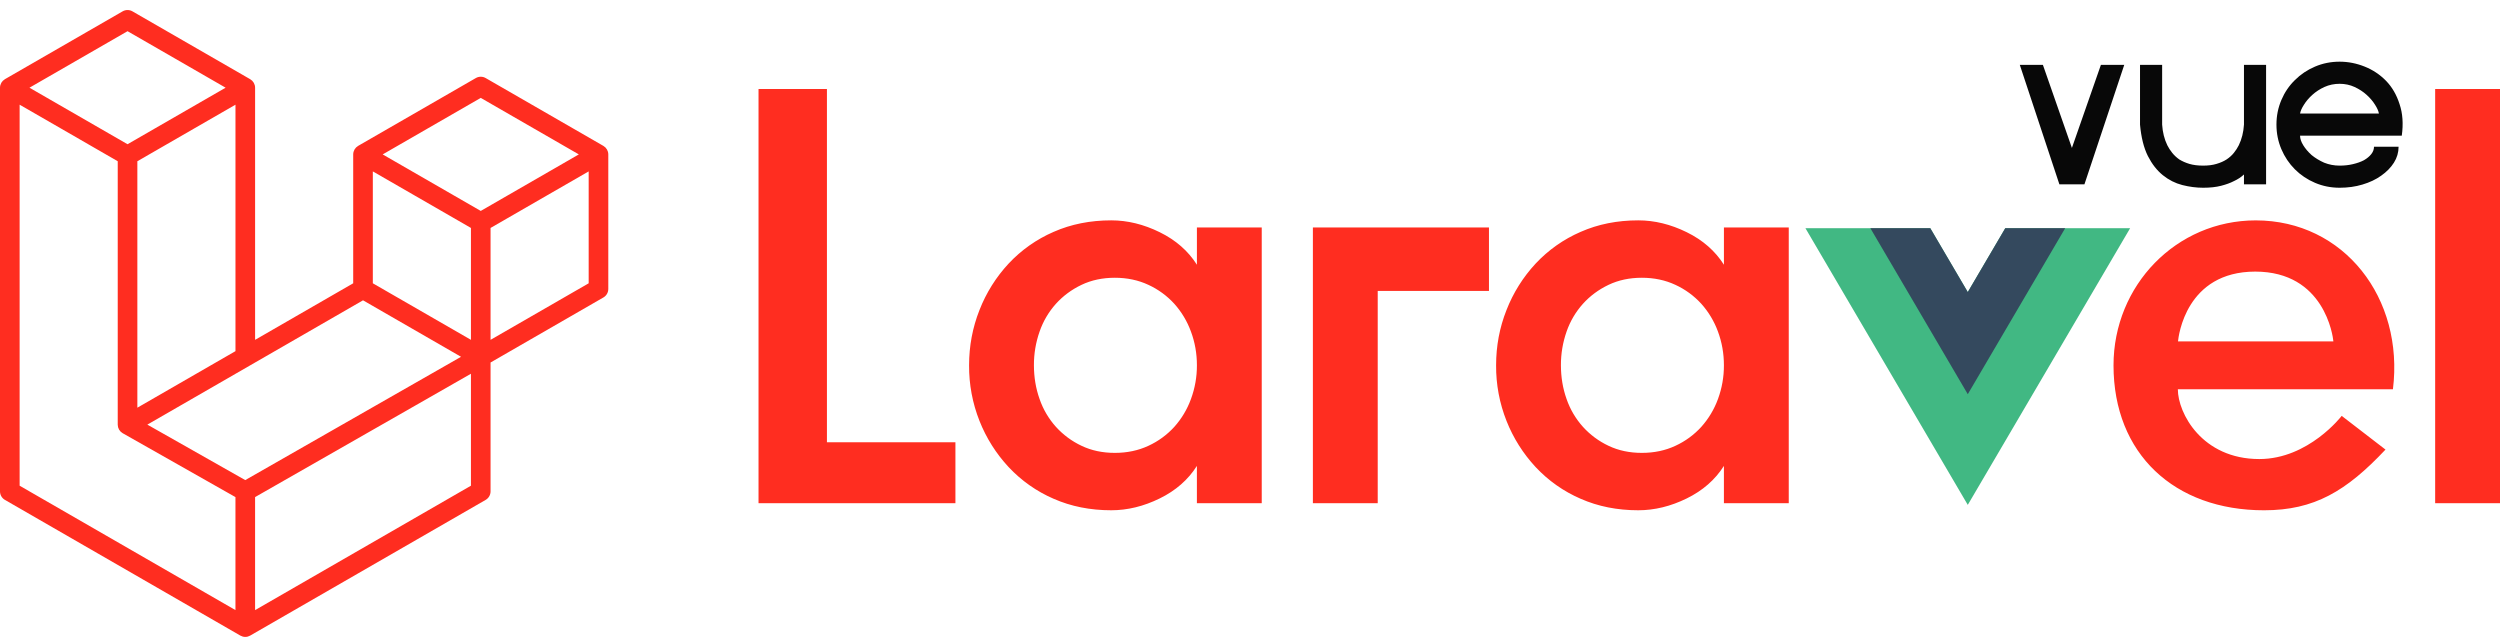
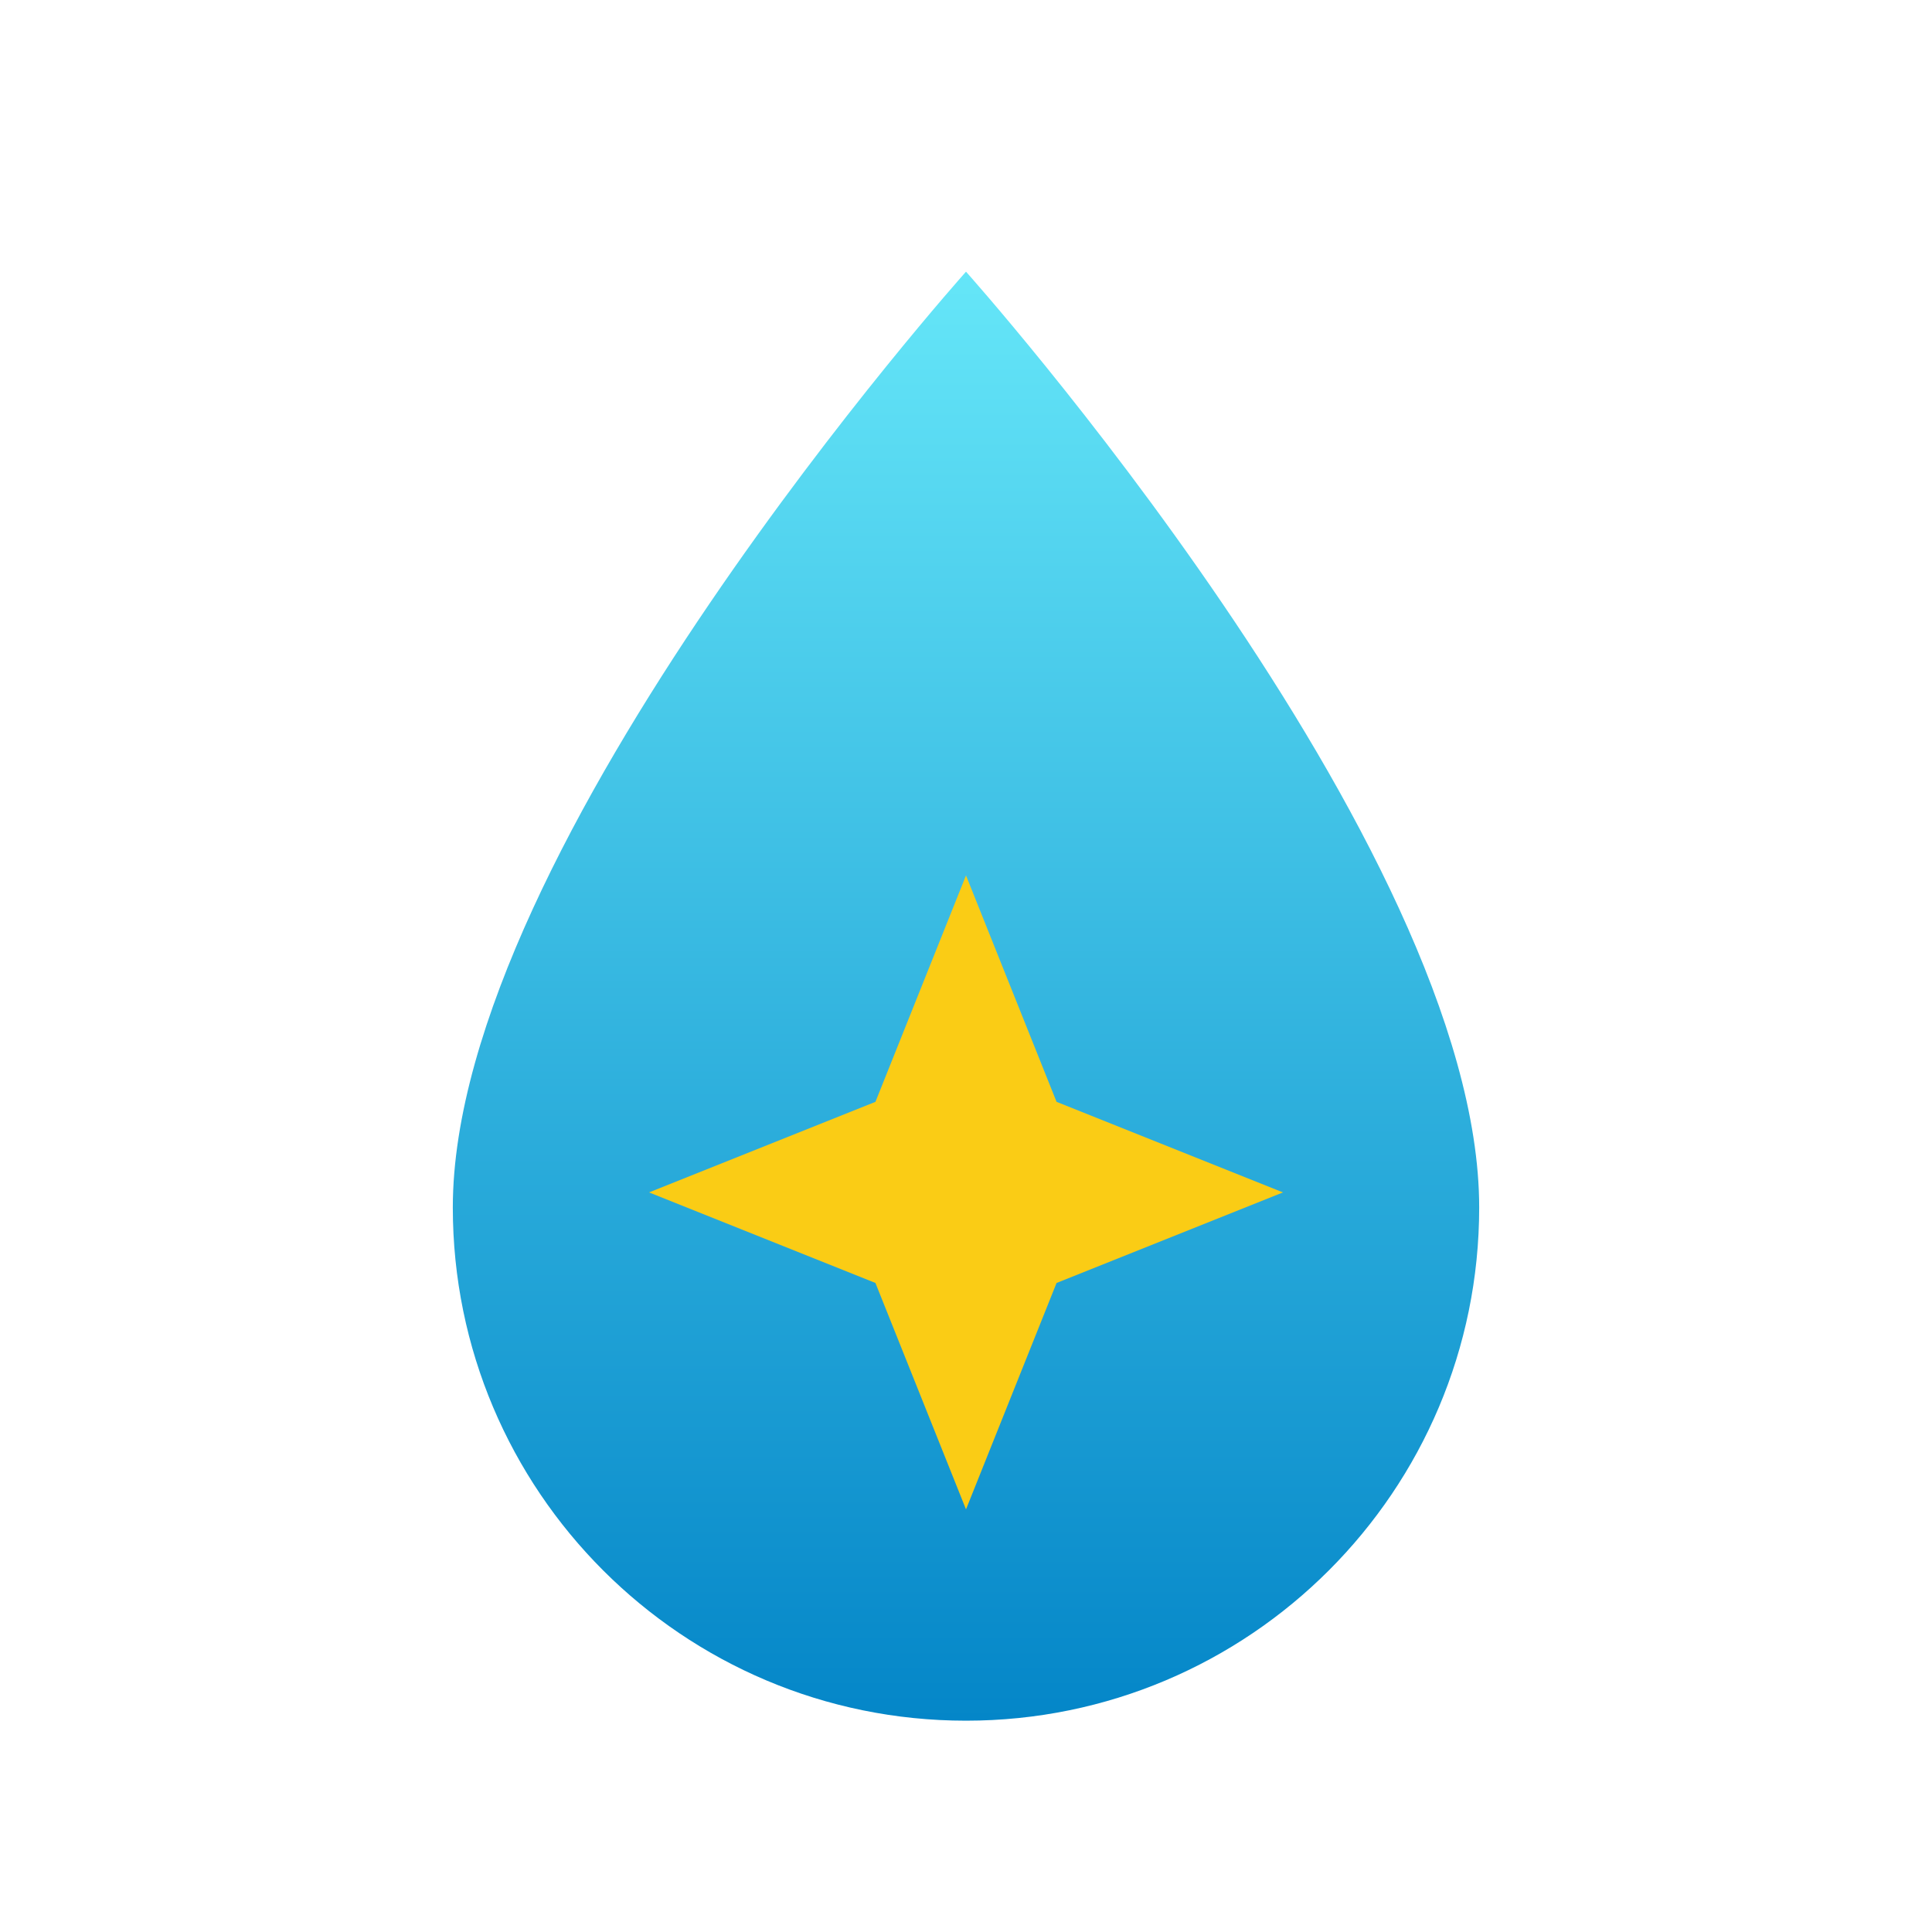
- <svg xmlns="http://www.w3.org/2000/svg" width="1994" height="508" viewBox="0 0 1994 508" fill="none">
-   <path fill-rule="evenodd" clip-rule="evenodd" d="M484.904 121.113C485.084 121.78 485.176 122.467 485.178 123.157V230.481C485.178 231.859 484.815 233.212 484.125 234.404C483.435 235.596 482.443 236.584 481.25 237.27L391.267 289.132V391.926C391.267 394.724 389.782 397.306 387.359 398.715L199.527 506.958C199.097 507.202 198.628 507.359 198.159 507.525C197.984 507.584 197.817 507.691 197.632 507.74C196.319 508.087 194.939 508.087 193.626 507.74C193.411 507.682 193.215 507.564 193.01 507.486C192.58 507.33 192.131 507.193 191.72 506.958L3.928 398.715C2.735 398.029 1.744 397.04 1.054 395.848C0.365 394.656 0.001 393.304 0 391.926L0 69.955C0 69.251 0.098 68.566 0.274 67.901C0.332 67.676 0.469 67.471 0.547 67.246C0.694 66.835 0.831 66.414 1.046 66.033C1.192 65.779 1.407 65.573 1.583 65.338C1.808 65.025 2.013 64.703 2.277 64.429C2.501 64.204 2.795 64.037 3.049 63.842C3.332 63.607 3.586 63.353 3.908 63.167L97.819 9.045C99.008 8.36 100.356 8 101.728 8C103.099 8 104.447 8.36 105.636 9.045L199.537 63.167H199.557C199.869 63.363 200.133 63.607 200.417 63.832C200.671 64.028 200.954 64.204 201.179 64.419C201.452 64.703 201.648 65.025 201.882 65.338C202.048 65.573 202.273 65.779 202.41 66.033C202.635 66.424 202.762 66.835 202.918 67.246C202.996 67.471 203.133 67.676 203.192 67.911C203.371 68.578 203.463 69.265 203.465 69.955V271.055L281.713 225.952V123.148C281.713 122.463 281.81 121.768 281.986 121.113C282.055 120.878 282.182 120.673 282.26 120.448C282.416 120.037 282.553 119.617 282.768 119.235C282.915 118.981 283.13 118.775 283.296 118.541C283.53 118.228 283.726 117.905 283.999 117.631C284.224 117.406 284.507 117.24 284.761 117.044C285.054 116.809 285.309 116.555 285.621 116.369L379.542 62.248C380.73 61.562 382.078 61.201 383.45 61.201C384.822 61.201 386.17 61.562 387.359 62.248L481.26 116.369C481.592 116.565 481.846 116.809 482.139 117.034C482.383 117.23 482.667 117.406 482.891 117.621C483.165 117.905 483.36 118.228 483.595 118.541C483.771 118.775 483.986 118.981 484.123 119.235C484.347 119.617 484.474 120.037 484.631 120.448C484.719 120.673 484.846 120.878 484.904 121.113ZM469.524 225.952V136.705L436.664 155.642L391.267 181.808V271.055L469.534 225.952H469.524ZM375.623 387.397V298.091L330.969 323.621L203.455 396.475V486.622L375.623 387.397ZM15.653 83.503V387.397L187.802 486.612V396.485L97.868 345.532L97.839 345.513L97.8 345.493C97.497 345.317 97.243 345.063 96.959 344.848C96.715 344.652 96.432 344.495 96.217 344.28L96.197 344.251C95.943 344.006 95.767 343.703 95.552 343.429C95.357 343.165 95.122 342.94 94.966 342.666L94.956 342.637C94.78 342.343 94.673 341.991 94.546 341.659C94.419 341.365 94.253 341.091 94.175 340.778C94.077 340.407 94.057 340.006 94.018 339.624C93.979 339.331 93.901 339.037 93.901 338.744V128.606L48.514 102.43L15.653 83.503ZM101.737 24.872L23.5 69.955L101.718 115.039L179.946 69.946L101.718 24.872H101.737ZM142.425 306.23L187.812 280.074V83.503L154.951 102.44L109.554 128.606V325.177L142.425 306.23ZM383.45 78.074L305.222 123.157L383.45 168.241L461.668 123.148L383.45 78.074ZM375.623 181.808L330.227 155.642L297.366 136.705V225.952L342.753 252.108L375.623 271.055V181.808ZM195.619 382.927L310.362 317.351L367.719 284.583L289.549 239.529L199.547 291.401L117.518 338.675L195.619 382.927Z" fill="#FF2D20" />
-   <path fill-rule="evenodd" clip-rule="evenodd" d="M659.562 71V352.743H762.045V401.34H605V71H659.562ZM954.655 211.153V181.441H1006.36V401.34H954.643V371.603C947.694 382.616 937.804 391.272 924.984 397.558C912.189 403.845 899.296 406.988 886.33 406.988C869.564 406.988 854.22 403.918 840.31 397.791C826.768 391.926 814.574 383.333 804.486 372.548C794.514 361.84 786.632 349.354 781.249 335.738C775.657 321.625 772.835 306.563 772.94 291.378C772.94 275.969 775.71 261.26 781.249 247.251C786.597 233.551 794.481 220.987 804.486 210.22C814.575 199.433 826.768 190.836 840.31 184.964C854.22 178.825 869.564 175.756 886.33 175.756C899.296 175.756 912.189 178.911 924.996 185.21C937.804 191.496 947.694 200.152 954.655 211.153ZM949.9 318.279C953.083 309.675 954.694 300.566 954.655 291.39C954.655 281.936 953.062 272.973 949.9 264.477C946.929 256.304 942.424 248.777 936.627 242.303C930.826 235.936 923.808 230.8 915.988 227.201C907.912 223.431 898.978 221.541 889.173 221.541C879.368 221.541 870.508 223.431 862.603 227.201C854.698 230.982 847.896 236.016 842.209 242.303C836.426 248.746 831.992 256.286 829.169 264.477C826.133 273.117 824.607 282.218 824.659 291.378C824.659 300.82 826.154 309.795 829.169 318.267C831.988 326.463 836.423 334.008 842.209 340.453C847.948 346.783 854.879 351.915 862.603 355.555C870.508 359.337 879.368 361.215 889.173 361.215C898.978 361.215 907.924 359.337 915.988 355.567C923.81 351.971 930.828 346.835 936.627 340.465C942.426 333.988 946.932 326.457 949.9 318.279ZM1047.16 401.328V181.428H1187.6V232.038H1098.87V401.328H1047.16ZM1375 211.153V181.441H1426.71V401.34H1374.99V371.603C1368.03 382.616 1358.15 391.272 1345.33 397.558C1332.54 403.845 1319.64 406.988 1306.68 406.988C1289.9 406.988 1274.57 403.918 1260.66 397.791C1247.11 391.926 1234.92 383.333 1224.83 372.548C1214.86 361.84 1206.98 349.354 1201.6 335.738C1196 321.625 1193.18 306.563 1193.29 291.378C1193.29 275.969 1196.04 261.26 1201.6 247.251C1206.94 233.551 1214.83 220.987 1224.83 210.22C1234.92 199.433 1247.11 190.836 1260.66 184.964C1274.57 178.825 1289.9 175.756 1306.68 175.756C1319.64 175.756 1332.54 178.911 1345.34 185.21C1358.15 191.496 1368.03 200.152 1375 211.153ZM1370.25 318.279C1373.42 309.674 1375.03 300.566 1374.99 291.39C1374.99 281.936 1373.4 272.973 1370.25 264.477C1367.27 256.303 1362.76 248.776 1356.96 242.303C1351.16 235.936 1344.14 230.8 1336.32 227.201C1328.26 223.431 1319.32 221.541 1309.52 221.541C1299.71 221.541 1290.85 223.431 1282.95 227.201C1275.04 230.982 1268.24 236.016 1262.56 242.303C1256.77 248.745 1252.33 256.285 1249.5 264.477C1246.47 273.117 1244.94 282.218 1244.99 291.378C1244.99 300.82 1246.49 309.795 1249.5 318.267C1252.33 326.464 1256.76 334.009 1262.56 340.453C1268.29 346.783 1275.22 351.915 1282.95 355.555C1290.85 359.337 1299.71 361.215 1309.52 361.215C1319.32 361.215 1328.27 359.337 1336.32 355.567C1344.14 351.971 1351.16 346.835 1356.96 340.465C1362.76 333.989 1367.27 326.458 1370.25 318.279ZM1799.18 175.781C1869.6 175.781 1917.62 237.846 1908.6 310.495H1737.05C1737.05 329.464 1756.3 366.139 1802.03 366.139C1841.37 366.139 1867.72 331.724 1867.74 331.699L1902.67 358.588C1871.44 391.763 1845.87 407 1805.81 407C1734.24 407 1685.74 361.964 1685.74 291.39C1685.74 227.545 1735.87 175.781 1799.18 175.781ZM1737.18 272.273H1861.11C1860.73 268.037 1854.02 216.629 1798.78 216.629C1743.54 216.629 1737.59 268.037 1737.18 272.273ZM1942.28 401.328V71H1994V401.328H1942.28Z" fill="#FF2D20" />
-   <path d="M1694.3 51.744L1662.55 147H1642.56L1611 51.744H1629.42L1652.55 117.992L1675.68 51.744H1694.3ZM1789.79 139.16C1787.57 141.251 1784.89 143.015 1781.75 144.452C1779.01 145.889 1775.61 147.131 1771.56 148.176C1767.51 149.221 1762.74 149.744 1757.25 149.744C1751.77 149.744 1746.21 149.025 1740.59 147.588C1734.98 146.151 1729.81 143.537 1725.11 139.748C1720.41 135.959 1716.42 130.863 1713.15 124.46C1709.89 117.927 1707.8 109.564 1706.88 99.372V51.744H1724.52V99.372C1724.91 105.513 1726.29 111.001 1728.64 115.836C1729.68 117.927 1730.99 119.952 1732.56 121.912C1734.13 123.872 1736.02 125.636 1738.24 127.204C1740.59 128.641 1743.27 129.817 1746.28 130.732C1749.41 131.647 1753.07 132.104 1757.25 132.104C1761.3 132.104 1764.83 131.647 1767.84 130.732C1770.97 129.817 1773.65 128.641 1775.87 127.204C1778.23 125.636 1780.19 123.872 1781.75 121.912C1783.32 119.952 1784.63 117.927 1785.67 115.836C1788.03 111.001 1789.4 105.513 1789.79 99.372V51.744H1807.43V147H1789.79V139.16ZM1913.11 117.012C1913.11 121.585 1911.87 125.832 1909.39 129.752C1906.91 133.672 1903.51 137.135 1899.2 140.14C1895.02 143.145 1890.05 145.497 1884.3 147.196C1878.68 148.895 1872.61 149.744 1866.07 149.744C1859.15 149.744 1852.61 148.437 1846.47 145.824C1840.33 143.211 1834.97 139.617 1830.4 135.044C1825.83 130.471 1822.23 125.113 1819.62 118.972C1817.01 112.831 1815.7 106.297 1815.7 99.372C1815.7 92.447 1817.01 85.913 1819.62 79.772C1822.23 73.631 1825.83 68.339 1830.4 63.896C1834.97 59.323 1840.33 55.729 1846.47 53.116C1852.61 50.503 1859.15 49.196 1866.07 49.196C1872.87 49.196 1879.53 50.503 1886.06 53.116C1892.6 55.729 1898.28 59.519 1903.12 64.484C1907.95 69.449 1911.54 75.656 1913.9 83.104C1916.38 90.421 1916.97 98.784 1915.66 108.192H1834.52C1834.52 110.544 1835.37 113.092 1837.06 115.836C1838.76 118.58 1840.98 121.193 1843.73 123.676C1846.6 126.028 1849.94 128.053 1853.72 129.752C1857.64 131.32 1861.76 132.104 1866.07 132.104C1869.86 132.104 1873.39 131.712 1876.66 130.928C1880.05 130.144 1882.99 129.099 1885.48 127.792C1887.96 126.355 1889.92 124.721 1891.36 122.892C1892.79 121.063 1893.51 119.103 1893.51 117.012H1913.11ZM1897.43 90.552C1897.04 88.461 1896 86.109 1894.3 83.496C1892.6 80.752 1890.38 78.139 1887.63 75.656C1884.89 73.173 1881.69 71.083 1878.03 69.384C1874.37 67.685 1870.38 66.836 1866.07 66.836C1861.76 66.836 1857.71 67.685 1853.92 69.384C1850.26 71.083 1847.06 73.173 1844.32 75.656C1841.57 78.139 1839.35 80.752 1837.65 83.496C1835.95 86.109 1834.91 88.461 1834.52 90.552H1897.43Z" fill="#080808" />
-   <path d="M1599.41 182L1569.5 232.965L1539.59 182H1440L1569.5 402.688L1699 182H1599.41Z" fill="#41B883" />
-   <path d="M1599.41 182L1569.5 232.965L1539.59 182H1491.8L1569.5 314.41L1647.2 182H1599.41Z" fill="#34495E" />
+ <svg xmlns="http://www.w3.org/2000/svg" viewBox="0 0 64 64">
+   <defs>
+     <linearGradient id="g" x1="32" y1="8" x2="32" y2="58" gradientUnits="userSpaceOnUse">
+       <stop offset="0" stop-color="#67E8F9" />
+       <stop offset="1" stop-color="#0284C7" />
+     </linearGradient>
+   </defs>
+   <path d="M32 9C32 9 15 28 15 40a17 17 0 0 0 34 0C49 28 32 9 32 9Z" fill="url(#g)" />
+   <path d="M32 29l3 7.5 7.5 3-7.5 3-3 7.5-3-7.5-7.5-3 7.5-3z" fill="#FACC15" />
</svg>
